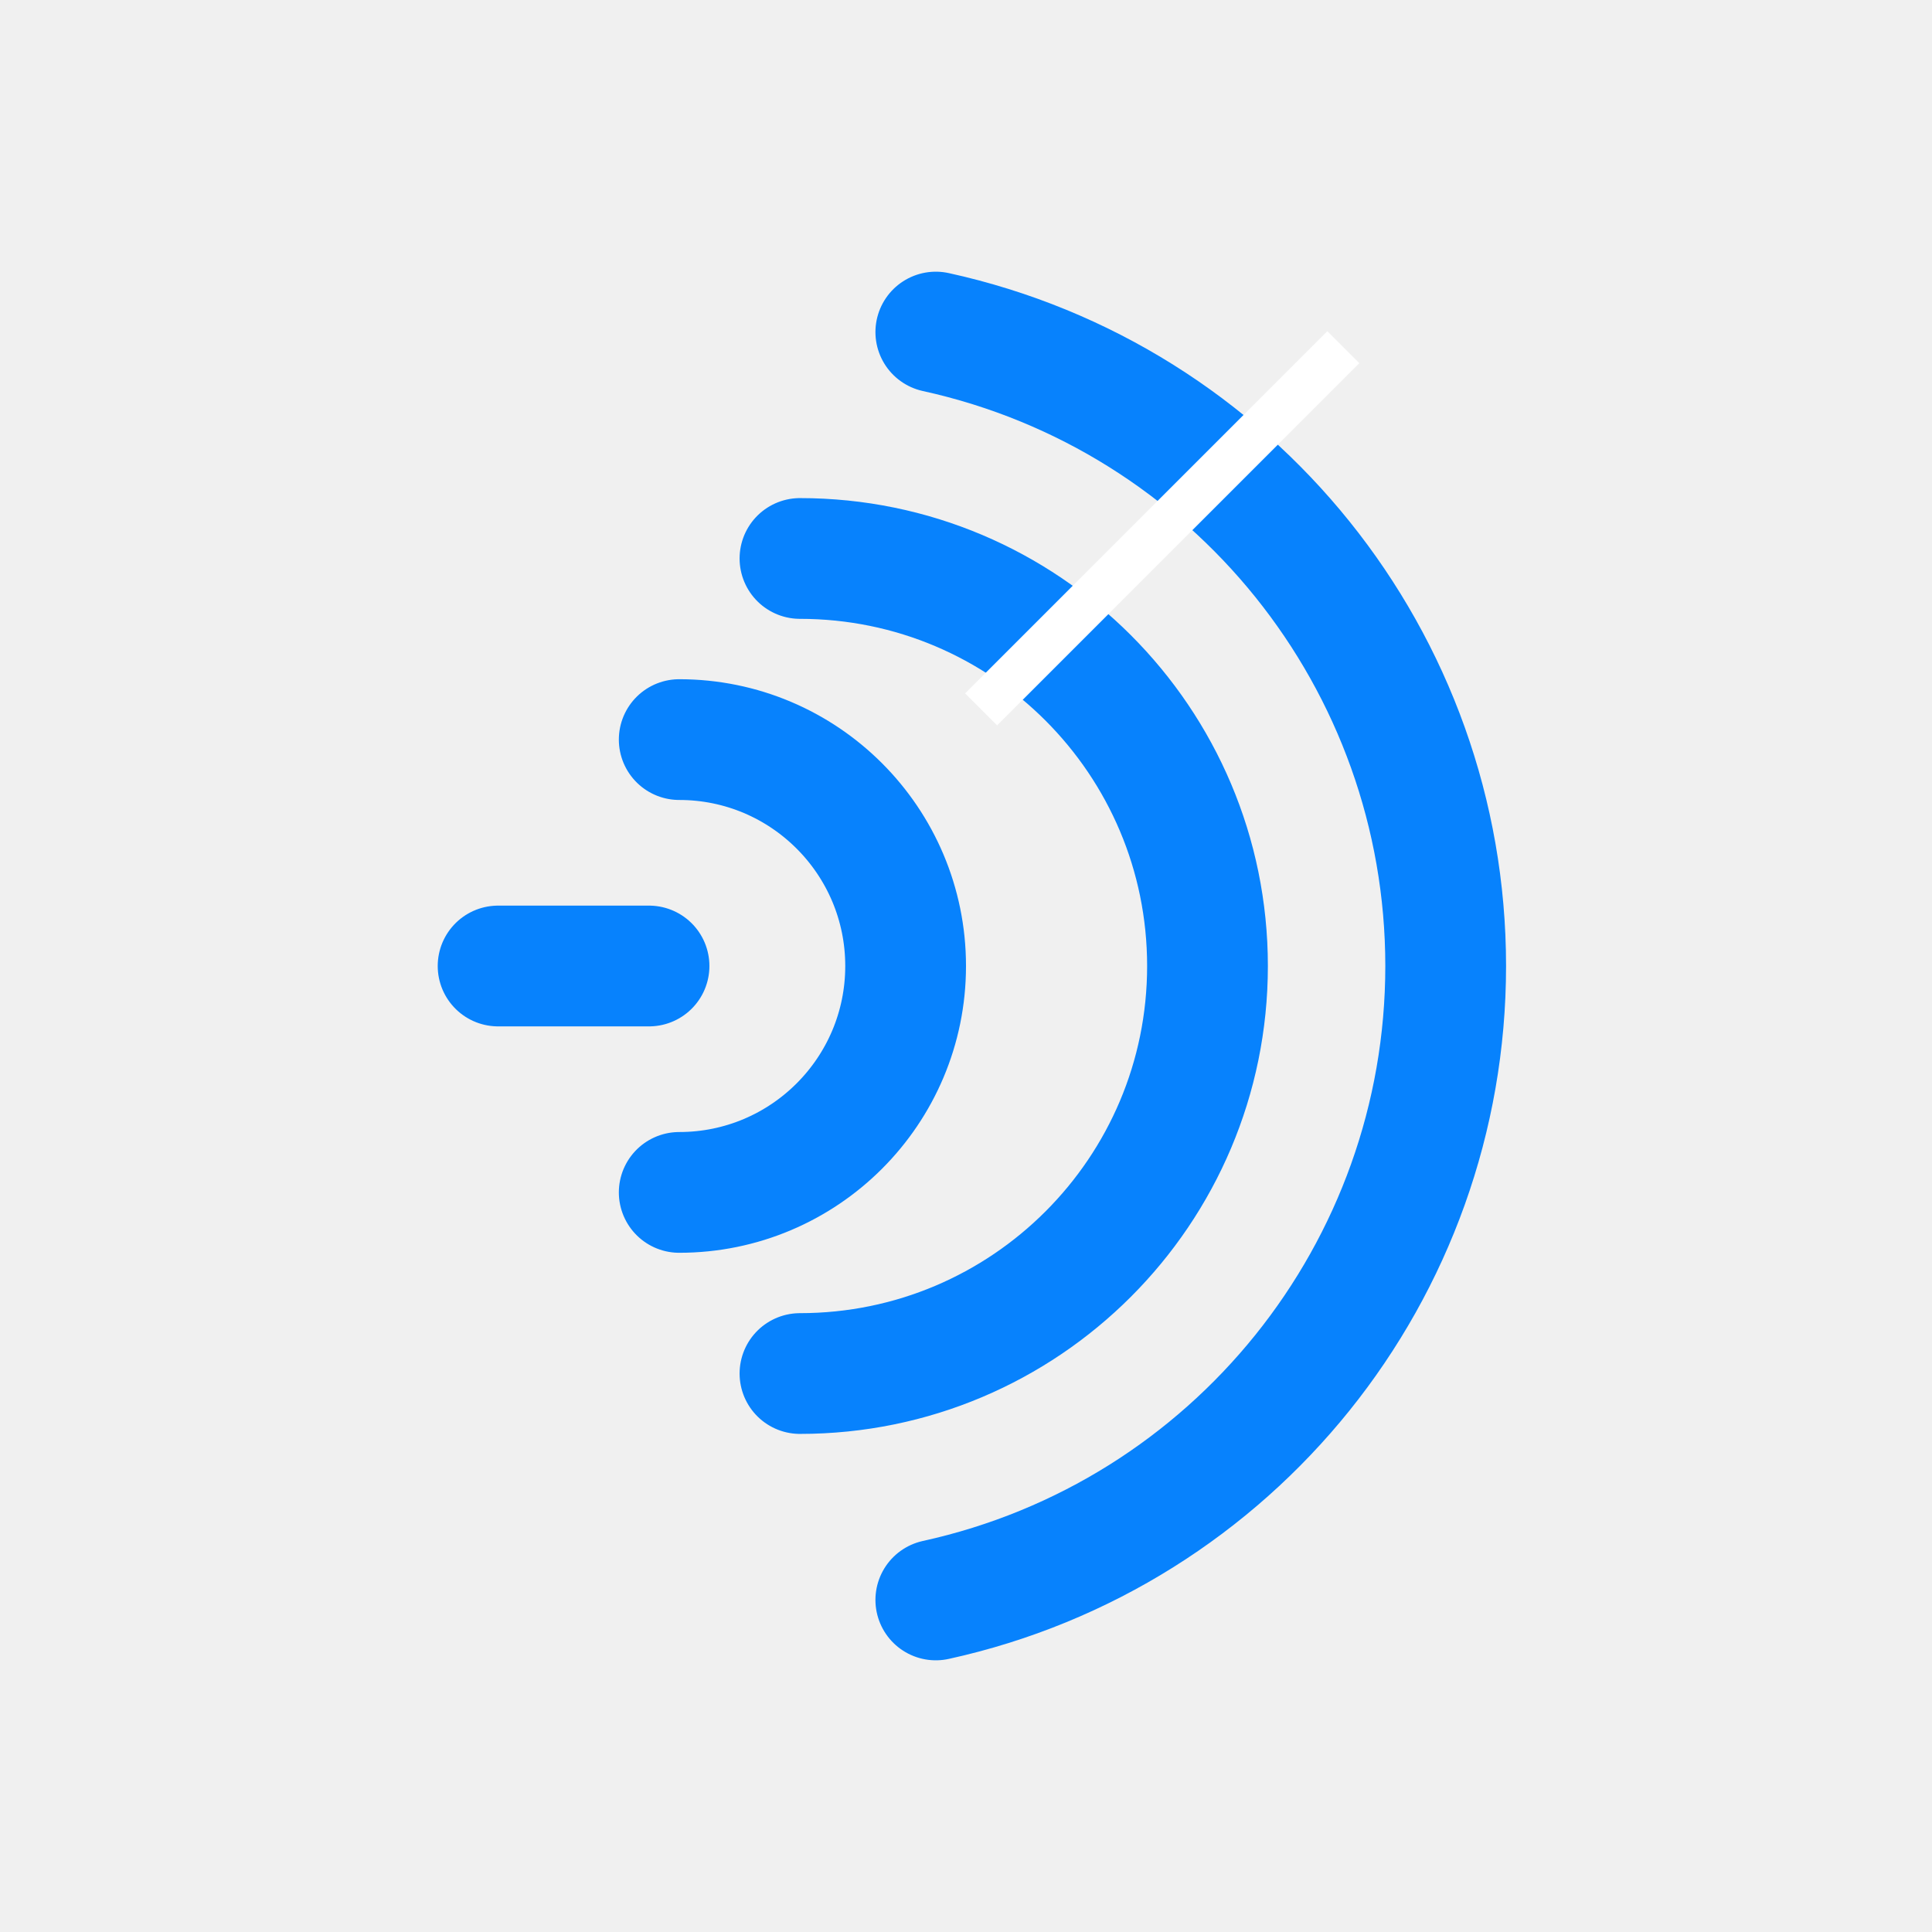
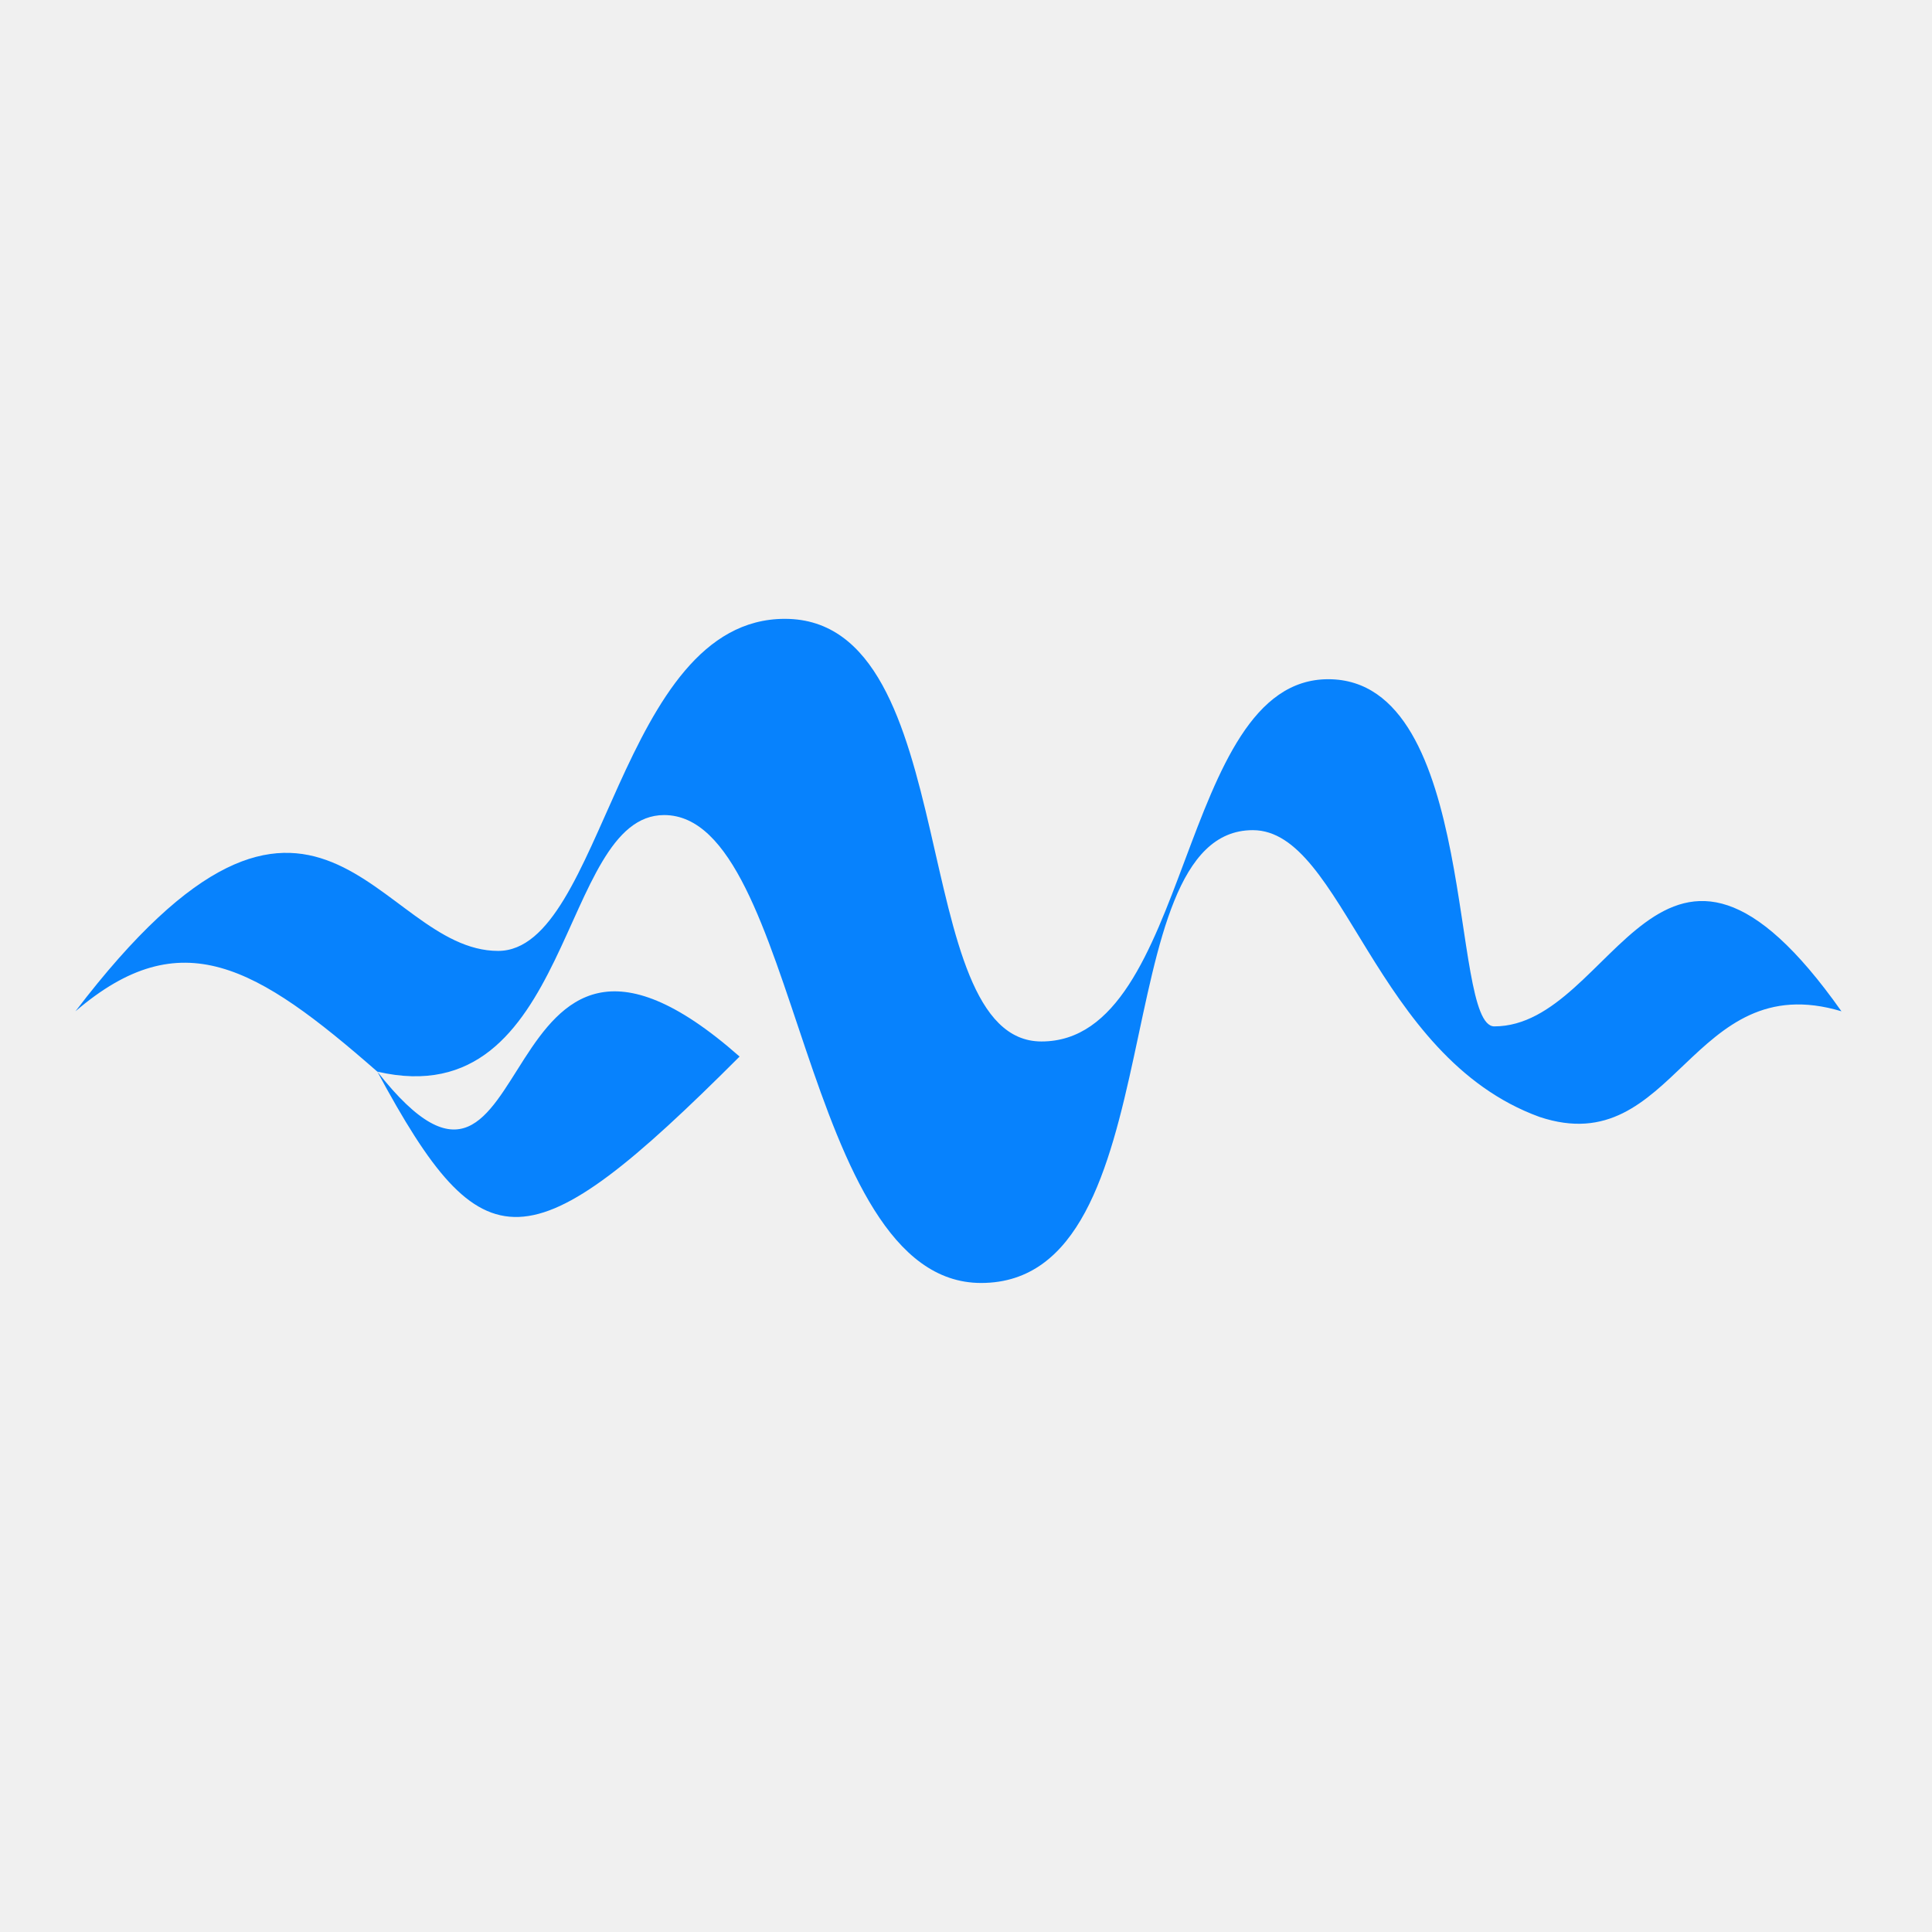
<svg xmlns="http://www.w3.org/2000/svg" viewBox="0 0 128 128">
-   <g fill="none" stroke="#0782fd" stroke-width="8" stroke-linecap="round">
-     <path d="M33 64h10M45 49a15 15 0 0 1 0 30M53 37a27 27 0 0 1 0 54M62 22a43 43 0 0 1 0 84" />
-   </g>
-   <path d="m65 47 24-24" stroke="white" stroke-width="3" />
+   <path d="M5 67C21 46 25 63 33 63C40 63 41 41 52 41C64 41 60 69 69 69C79 69 78 45 88 45C98 45 96 68 99 68C107 68 110 50 122 67C112 64 111 77 102 74C91 70 89 55 83 55C73 55 78 85 65 85C53 85 53 54 44 54C37 54 38 74 25 71C17 64 12 61 5 67ZM25 71C36 85 32 55 49 70C35 84 32 84 25 71Z" fill="#0782fd" />
</svg>
